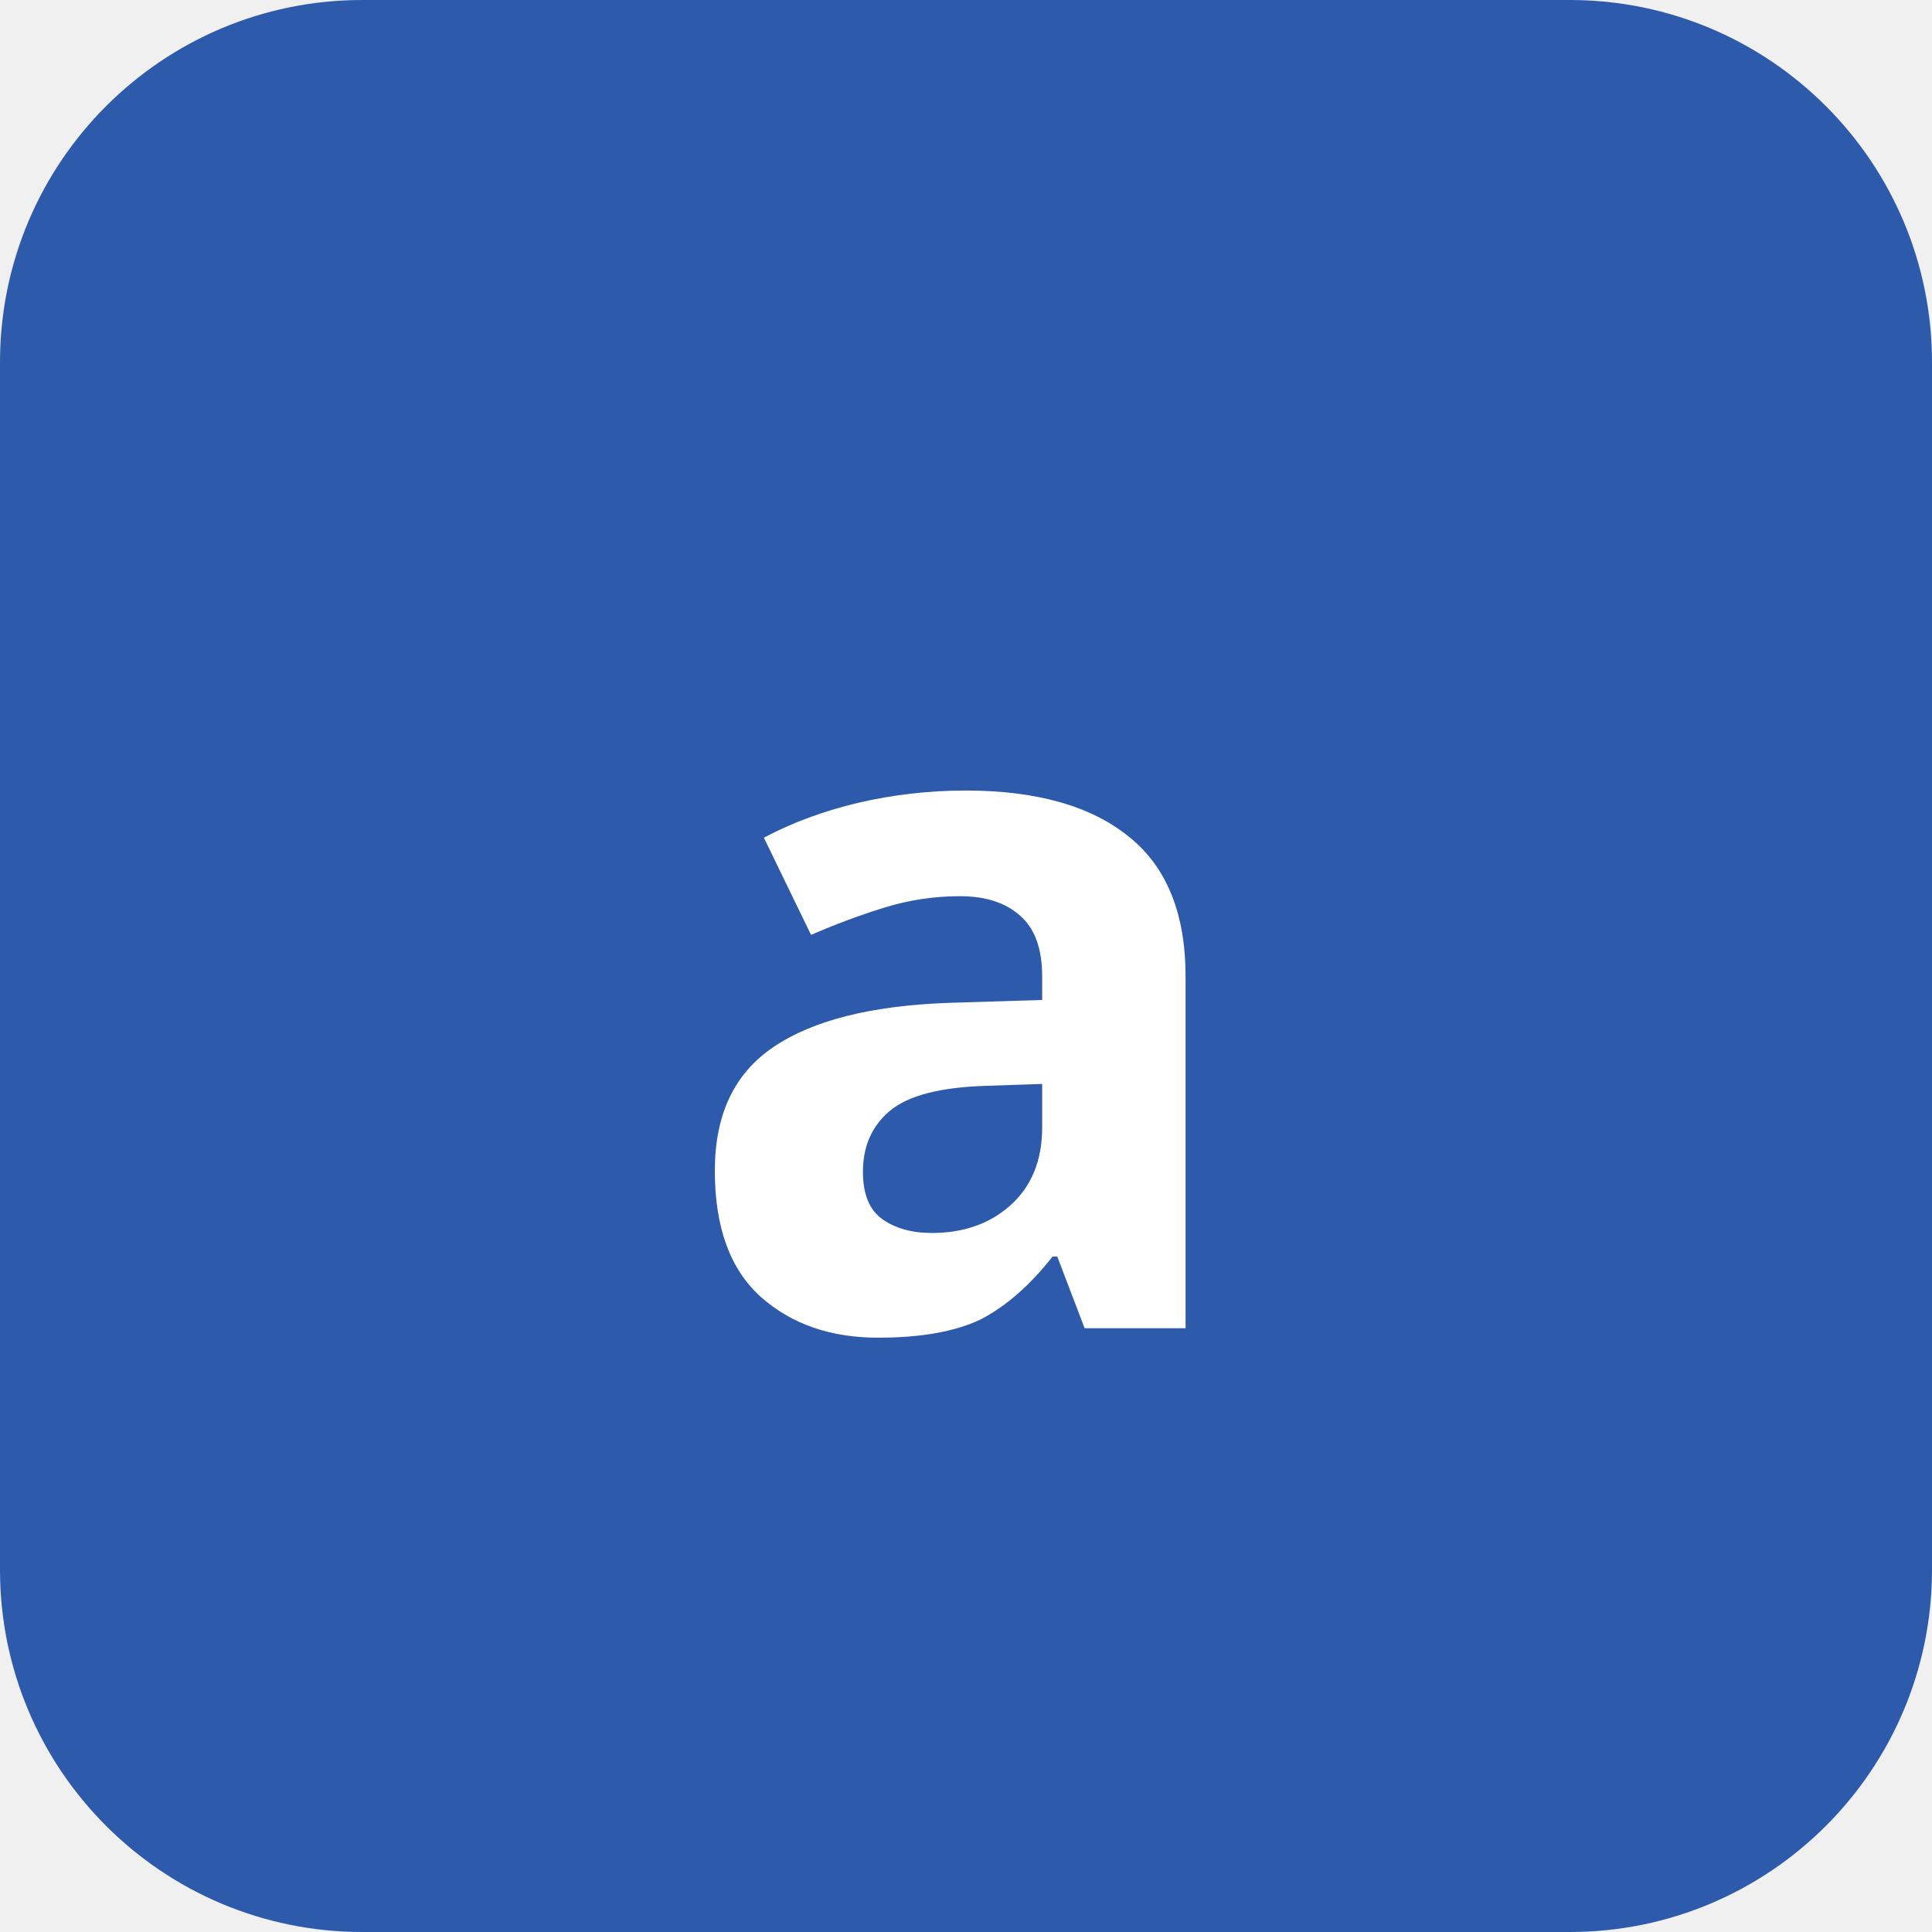
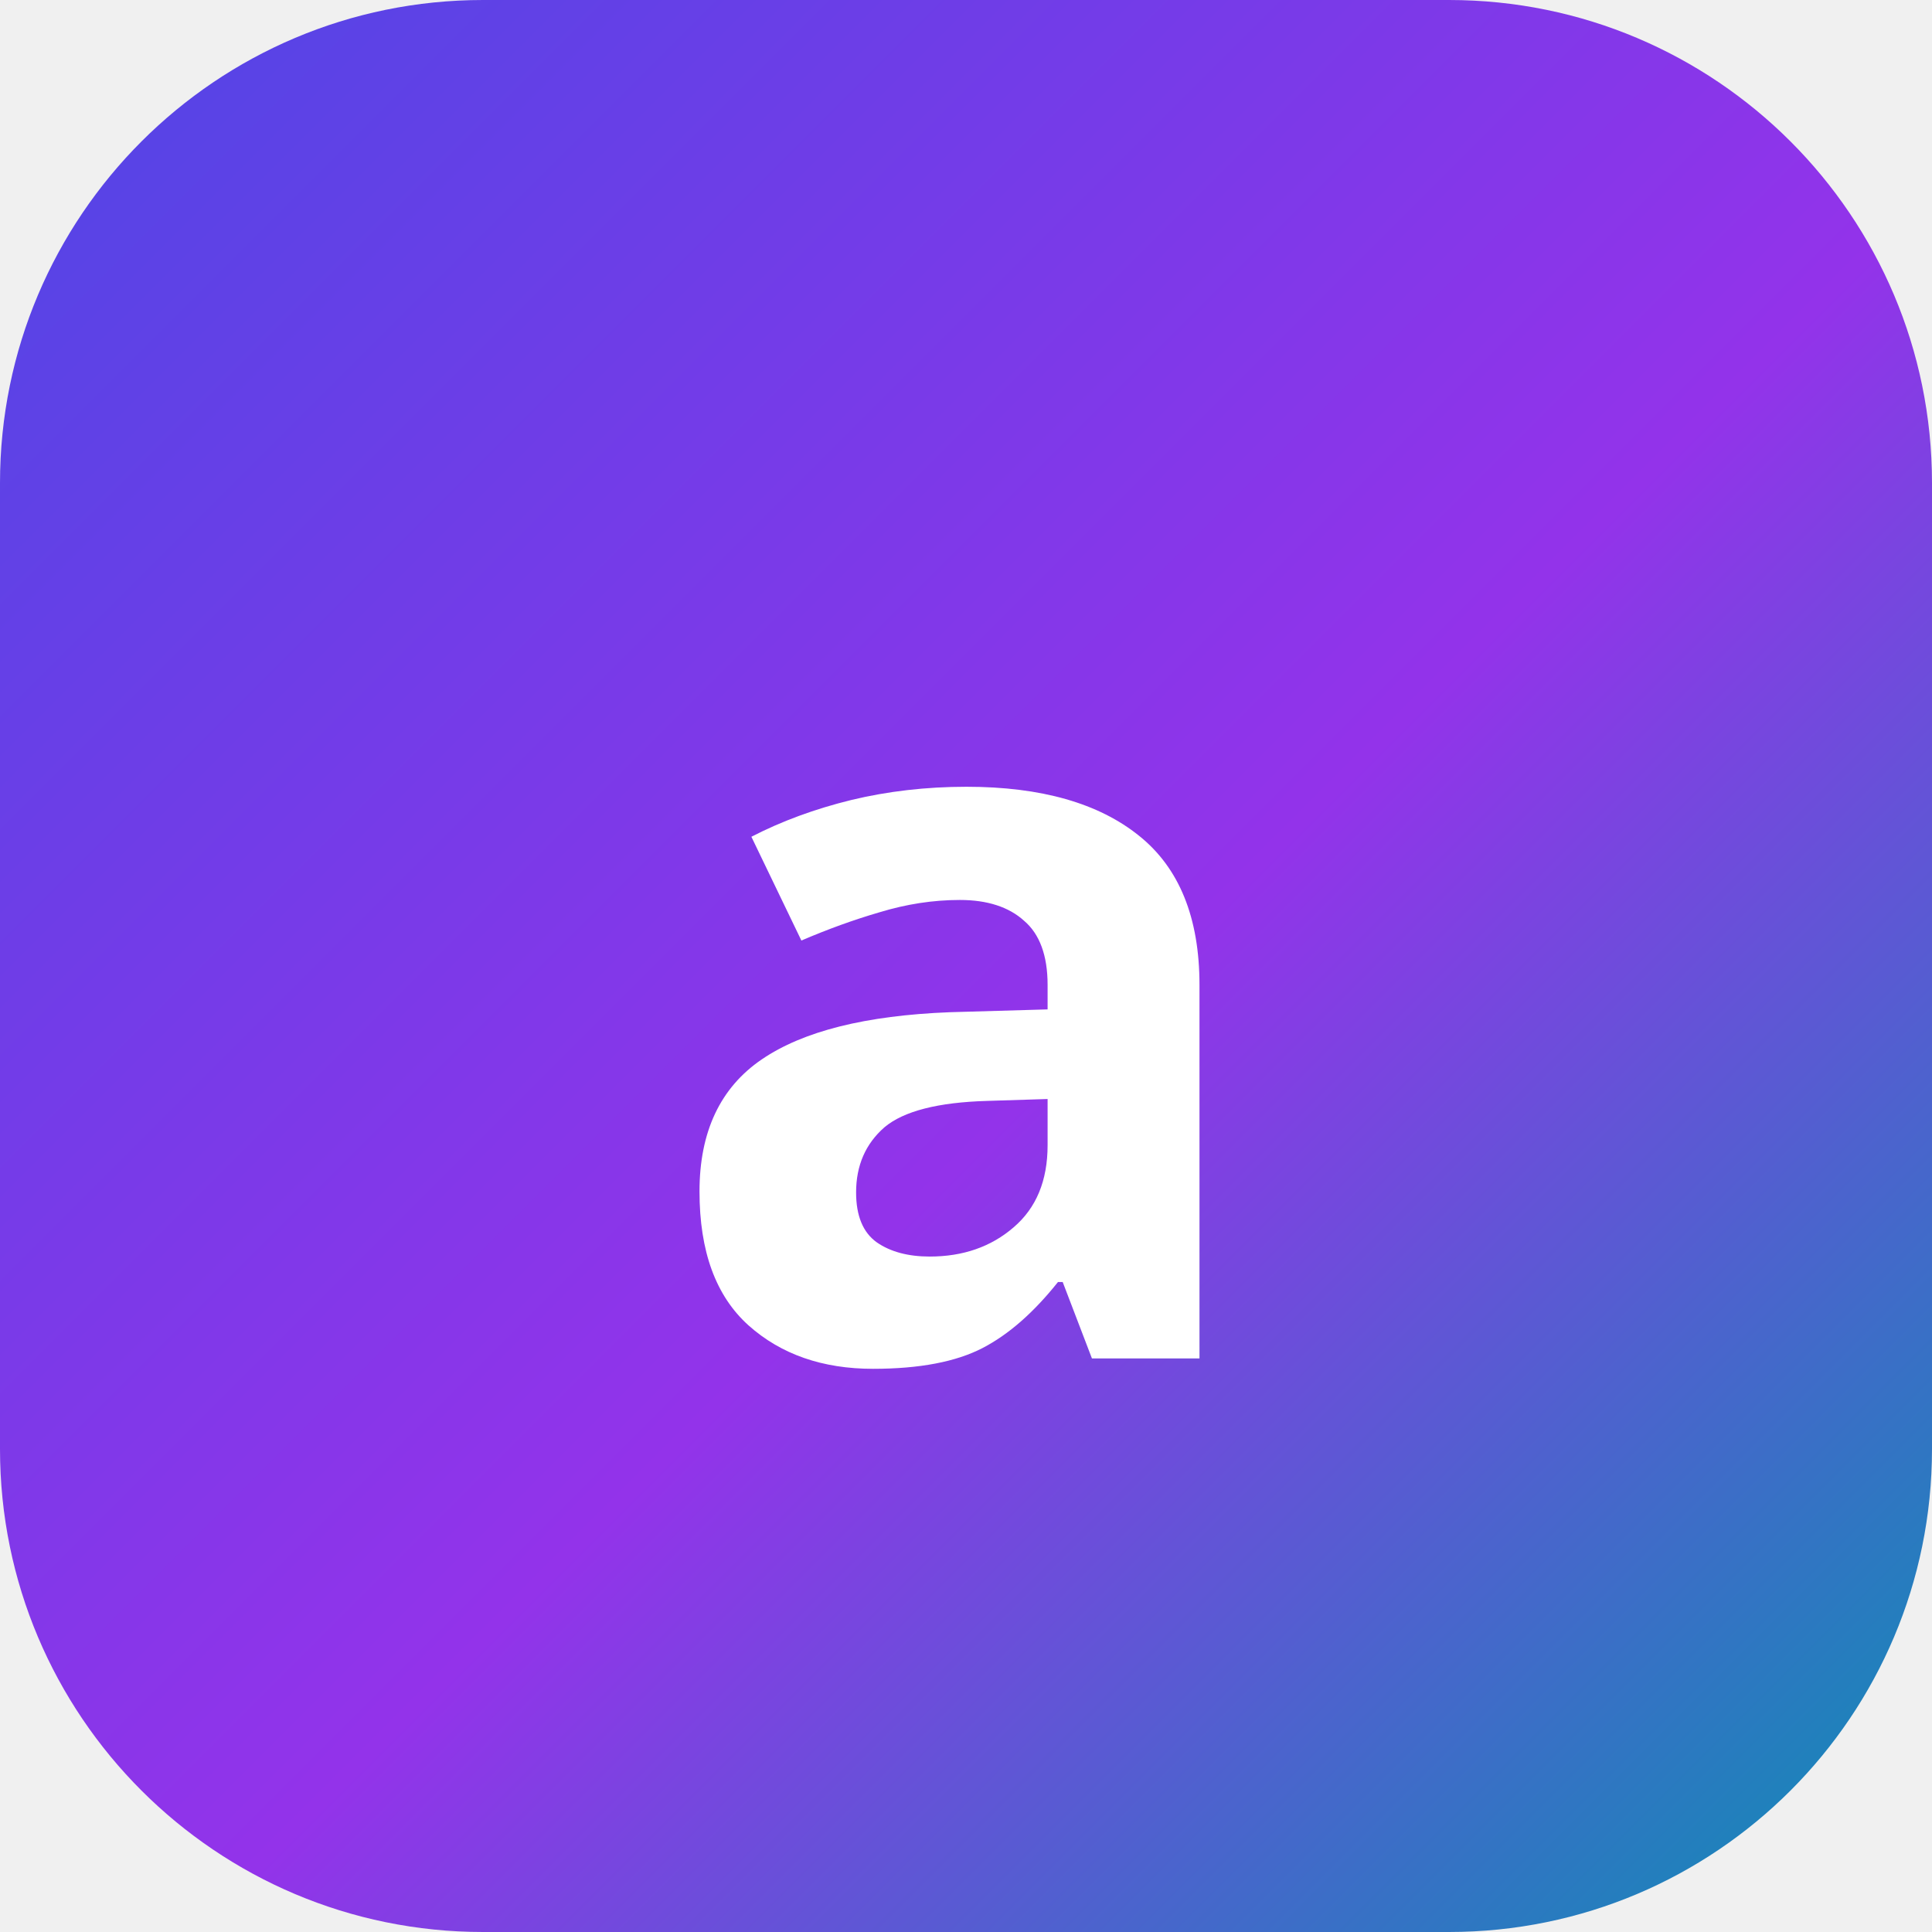
<svg xmlns="http://www.w3.org/2000/svg" viewBox="0 0 32 32">
-   <rect width="32" height="32" rx="6" fill="#2e5aac" />
-   <text x="16" y="22" font-family="sans-serif" font-size="16" font-weight="bold" fill="#fff" text-anchor="middle">a</text>
+   <defs>
+     <linearGradient id="g" x1="0" y1="0" x2="1" y2="1">
+       <stop offset="0" stop-color="#4f46e5" />
+       <stop offset=".55" stop-color="#9333ea" />
+       <stop offset="1" stop-color="#0891b2" />
+     </linearGradient>
+   </defs>
+   <rect width="32" height="32" rx="8" fill="url(#g)" />
+   <text x="16" y="22.5" font-family="system-ui,sans-serif" font-size="17" font-weight="800" fill="#fff" text-anchor="middle">a</text>
</svg>
